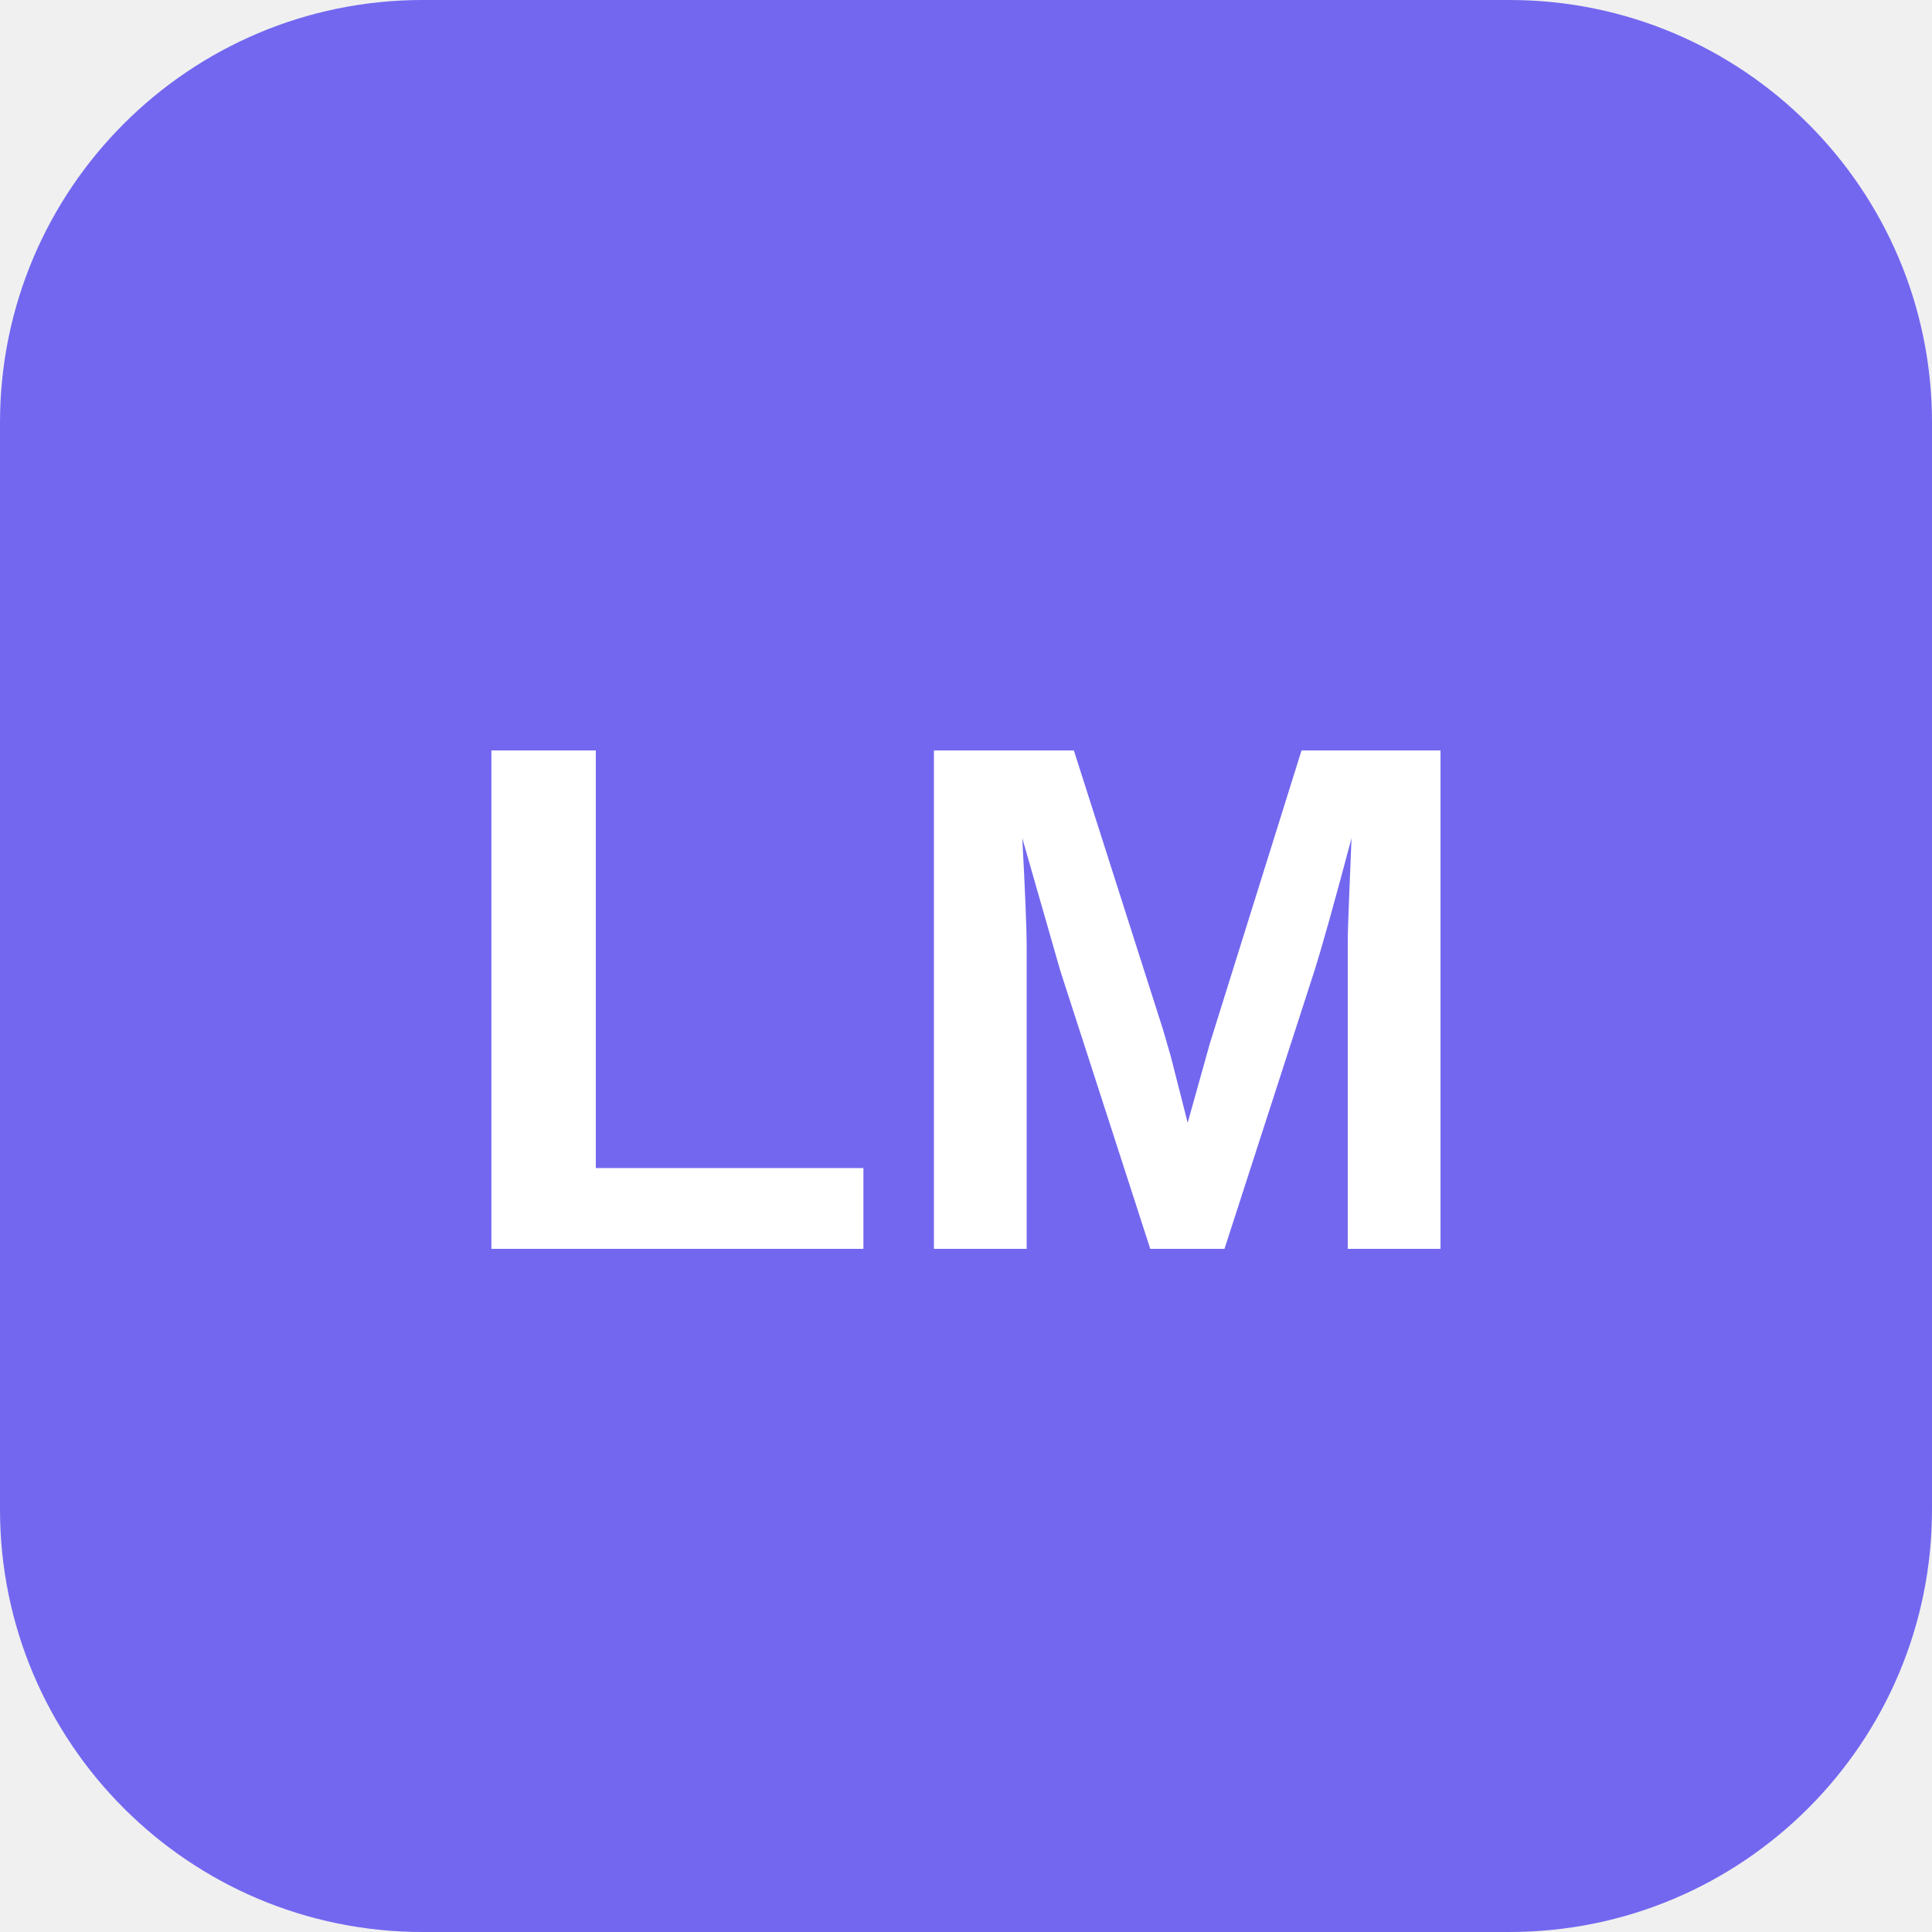
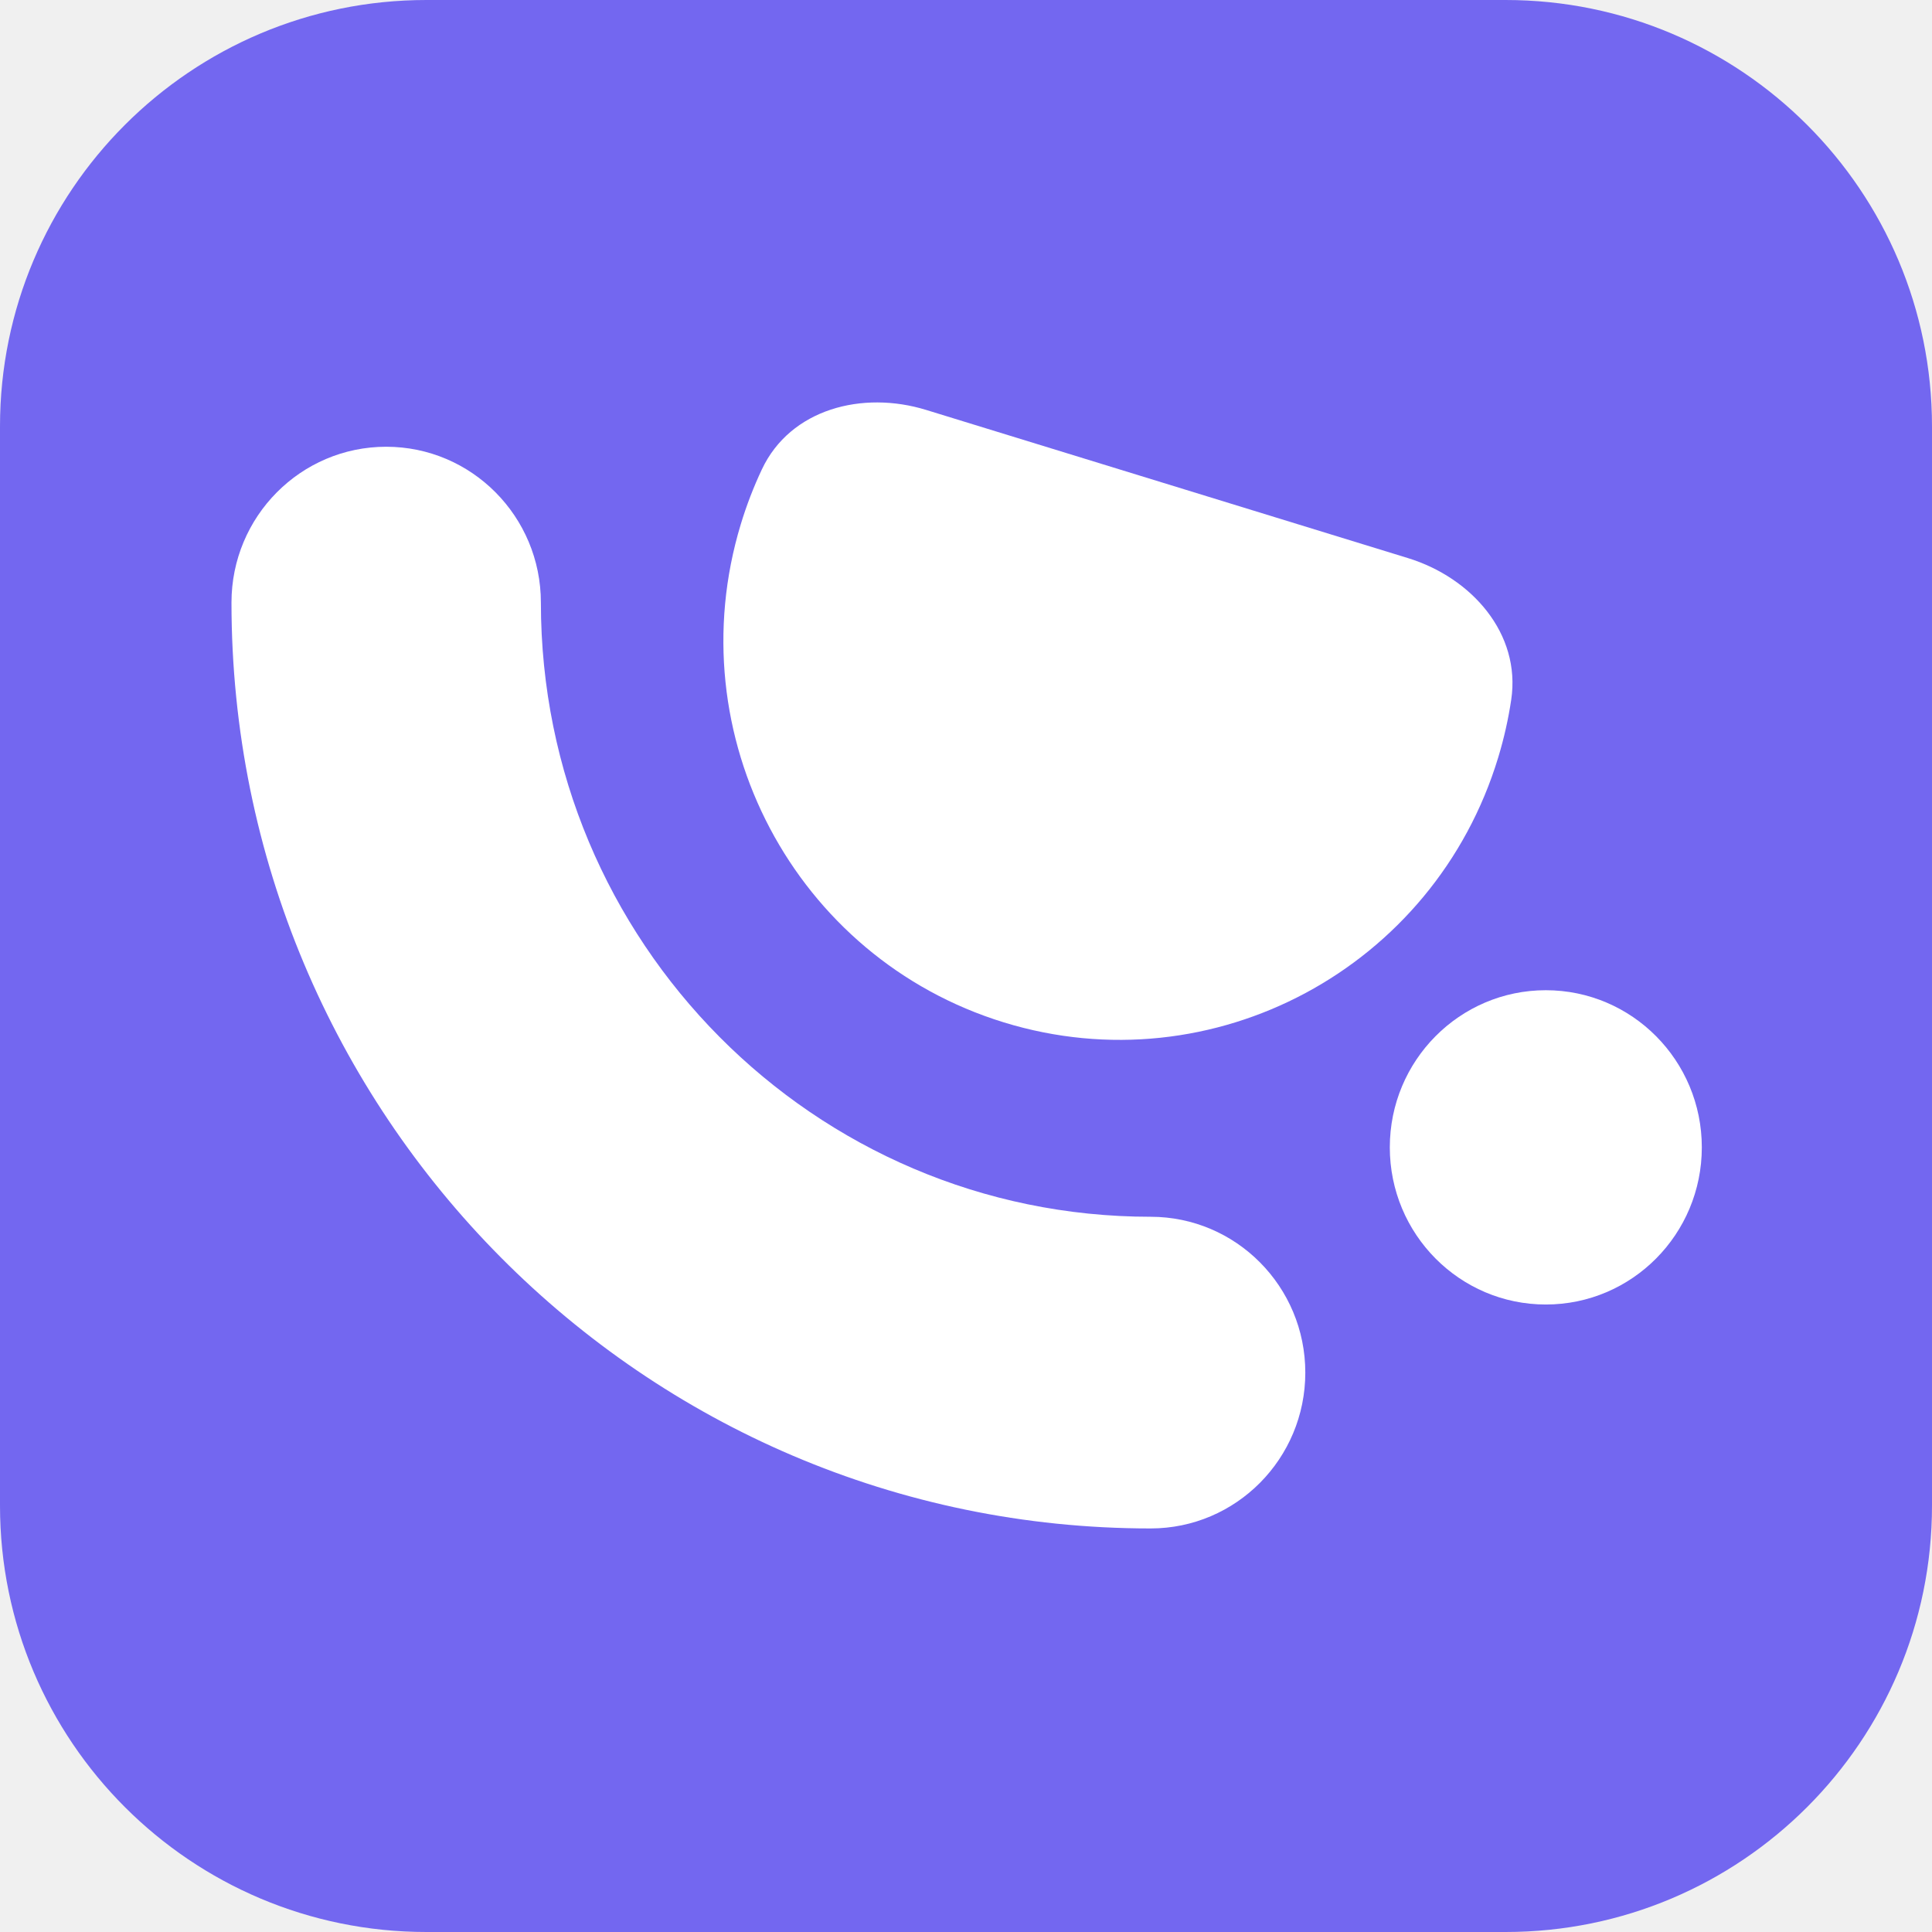
- <svg xmlns="http://www.w3.org/2000/svg" width="96" height="96" viewBox="0 0 96 96">
-   <rect width="96" height="96" rx="21" fill="#7367f0" />
-   <text x="50%" y="54%" dominant-baseline="middle" text-anchor="middle" font-family="Arial,sans-serif" font-weight="bold" fill="white" font-size="36">LM</text>
+ <svg xmlns="http://www.w3.org/2000/svg" viewBox="0 0 512 512" width="512" height="512">
+   <rect width="512" height="512" rx="113" fill="#7367f0" />
+   <g transform="translate(61,106.4222) scale(0.745561)">
+     <path fill-rule="evenodd" clip-rule="evenodd" d="M55.452 16.056C25.082 16.056 0.462 40.856 0.462 71.448C0.462 253.205 146.732 400.547 327.166 400.547C357.536 400.547 382.155 375.747 382.155 345.154C382.155 314.562 357.536 289.761 327.166 289.761C207.472 289.761 110.441 192.02 110.441 71.448C110.441 40.856 85.822 16.056 55.452 16.056Z" fill="white" />
+     <path fill-rule="evenodd" clip-rule="evenodd" d="M418.67 55.645C441.252 62.59 458.862 82.479 455.346 105.998C454.326 112.823 452.797 119.657 450.736 126.456C428.037 201.354 349.36 243.535 275.007 220.668C200.654 197.803 158.78 118.549 181.48 43.651C183.54 36.852 186.063 30.323 189 24.088C199.123 2.601 224.759 -3.989 247.341 2.956L418.67 55.645Z" fill="white" />
+     <path d="M412.191 265.091C412.191 295.94 437.018 320.949 467.643 320.949C498.268 320.949 523.095 295.94 523.095 265.091C523.095 234.241 498.268 209.232 467.643 209.232C437.018 209.232 412.191 234.241 412.191 265.091Z" fill="white" />
+   </g>
</svg>
